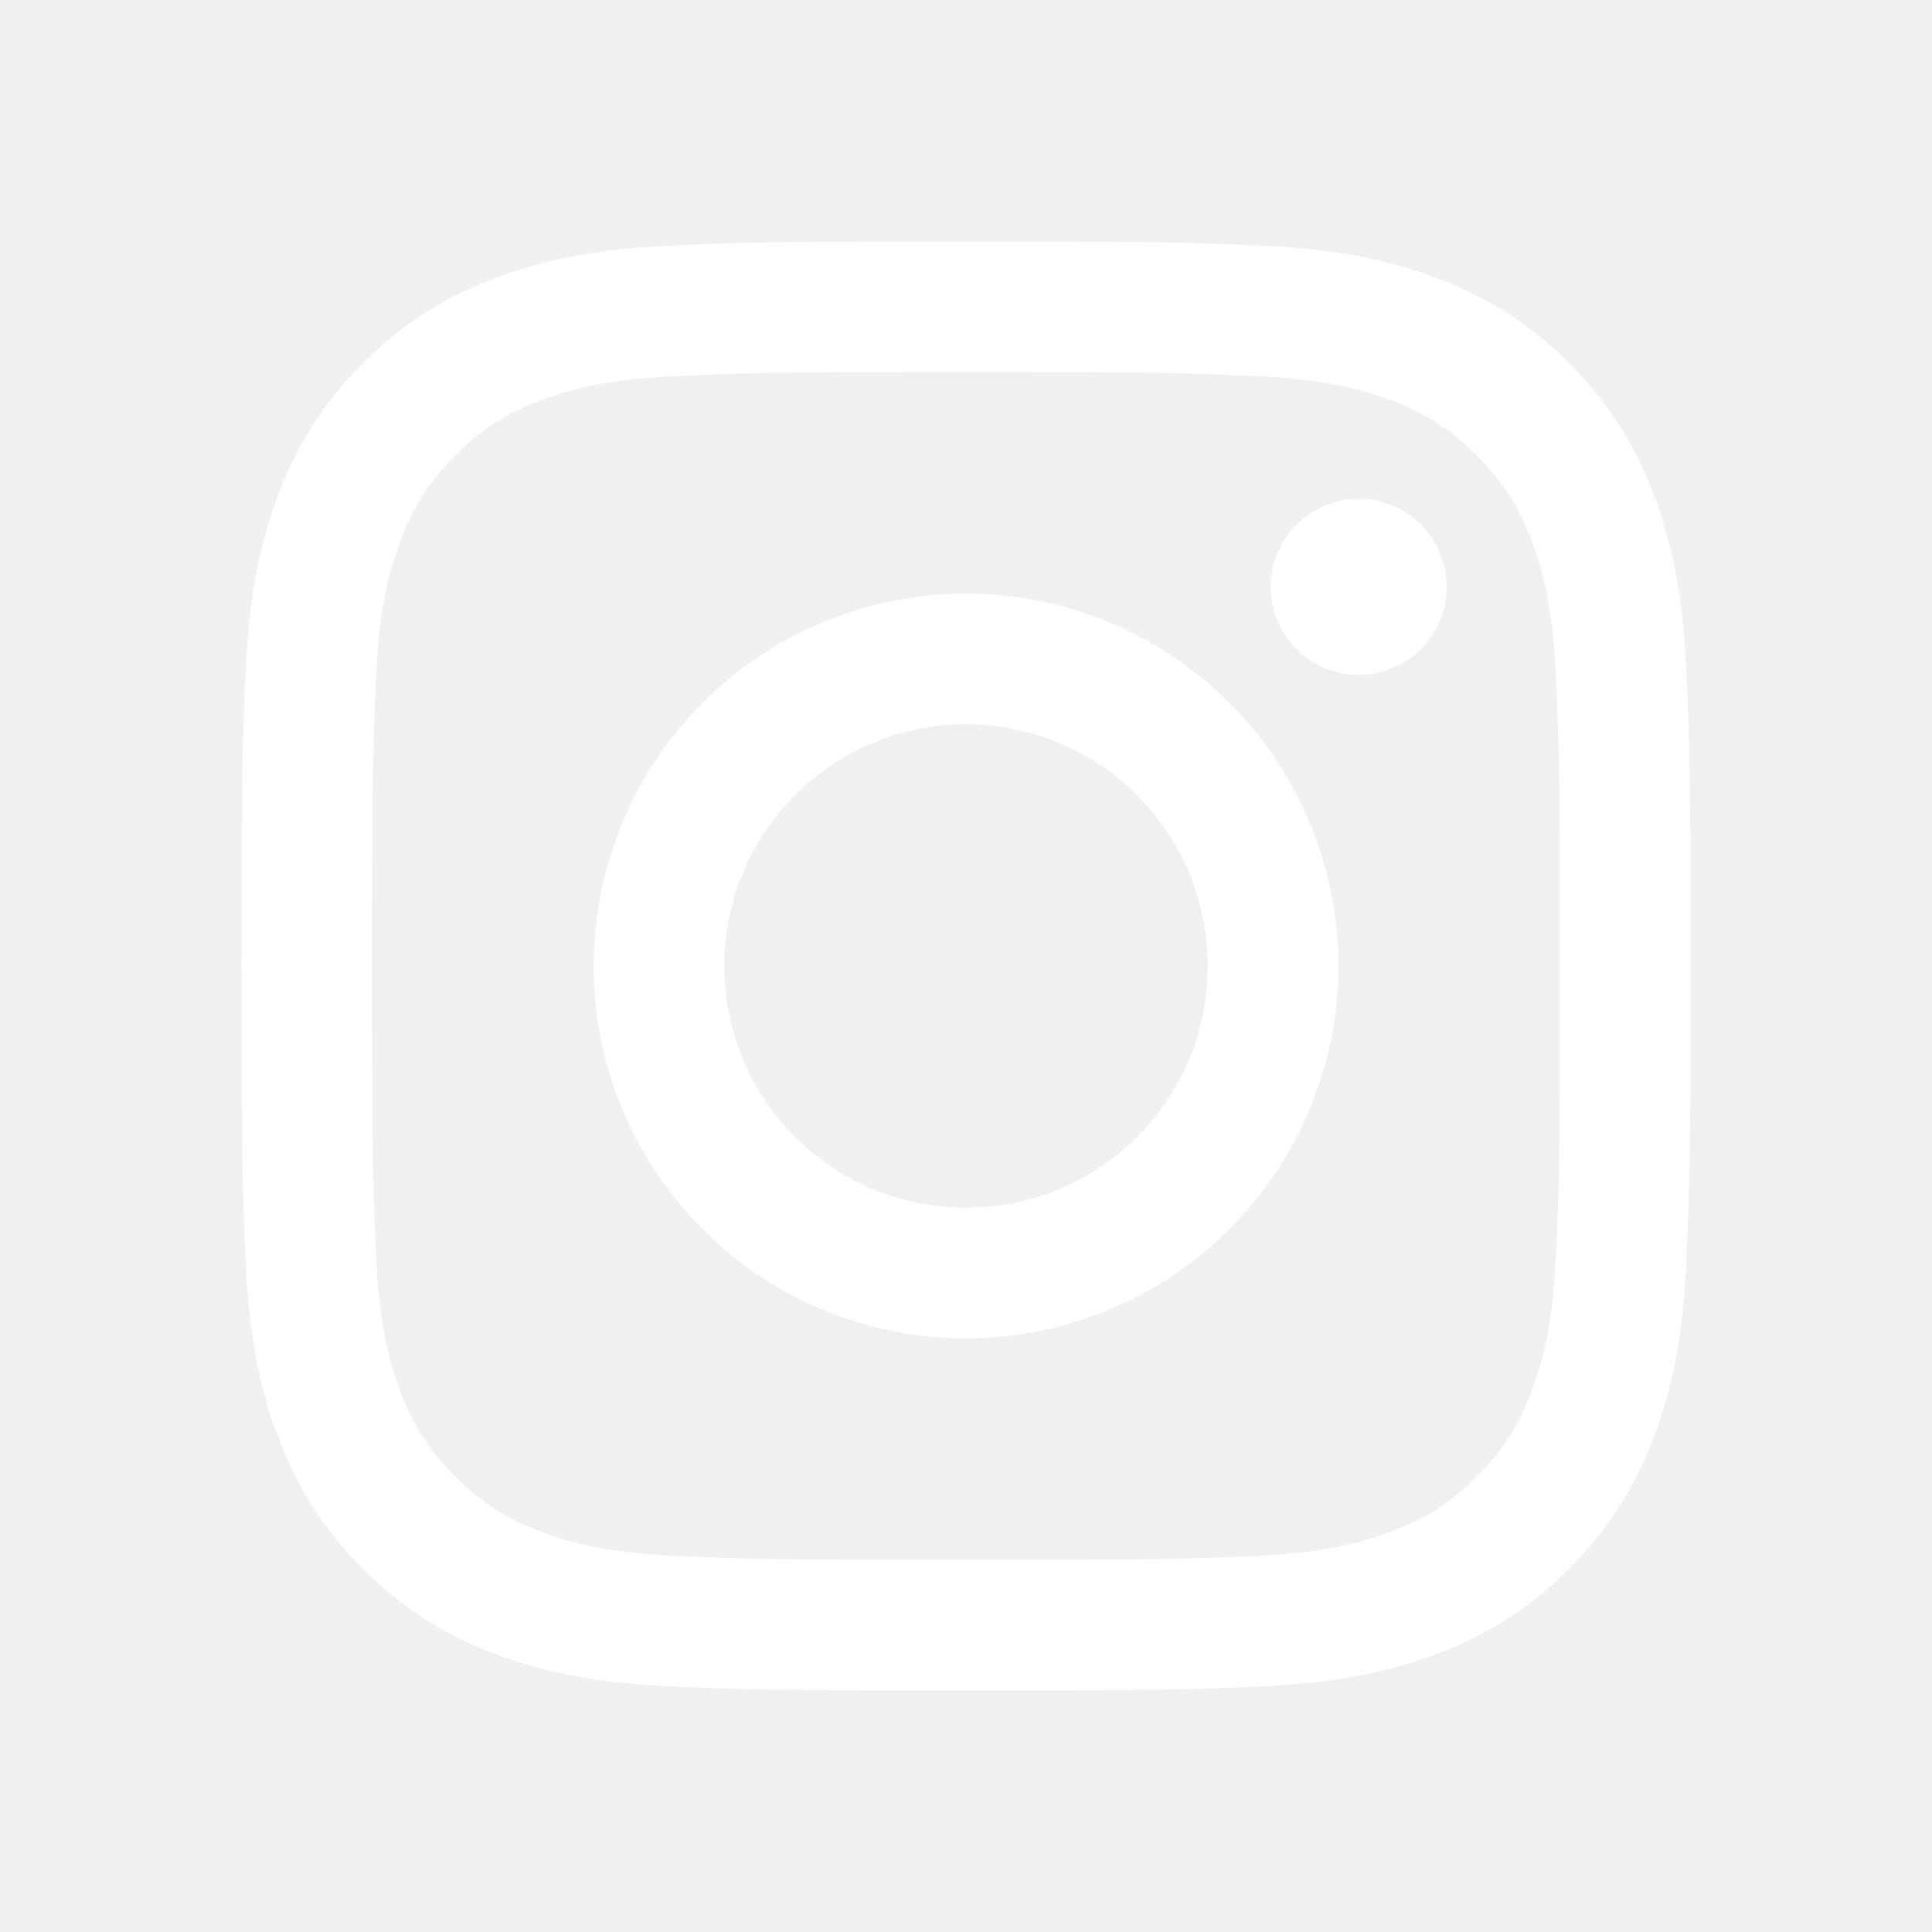
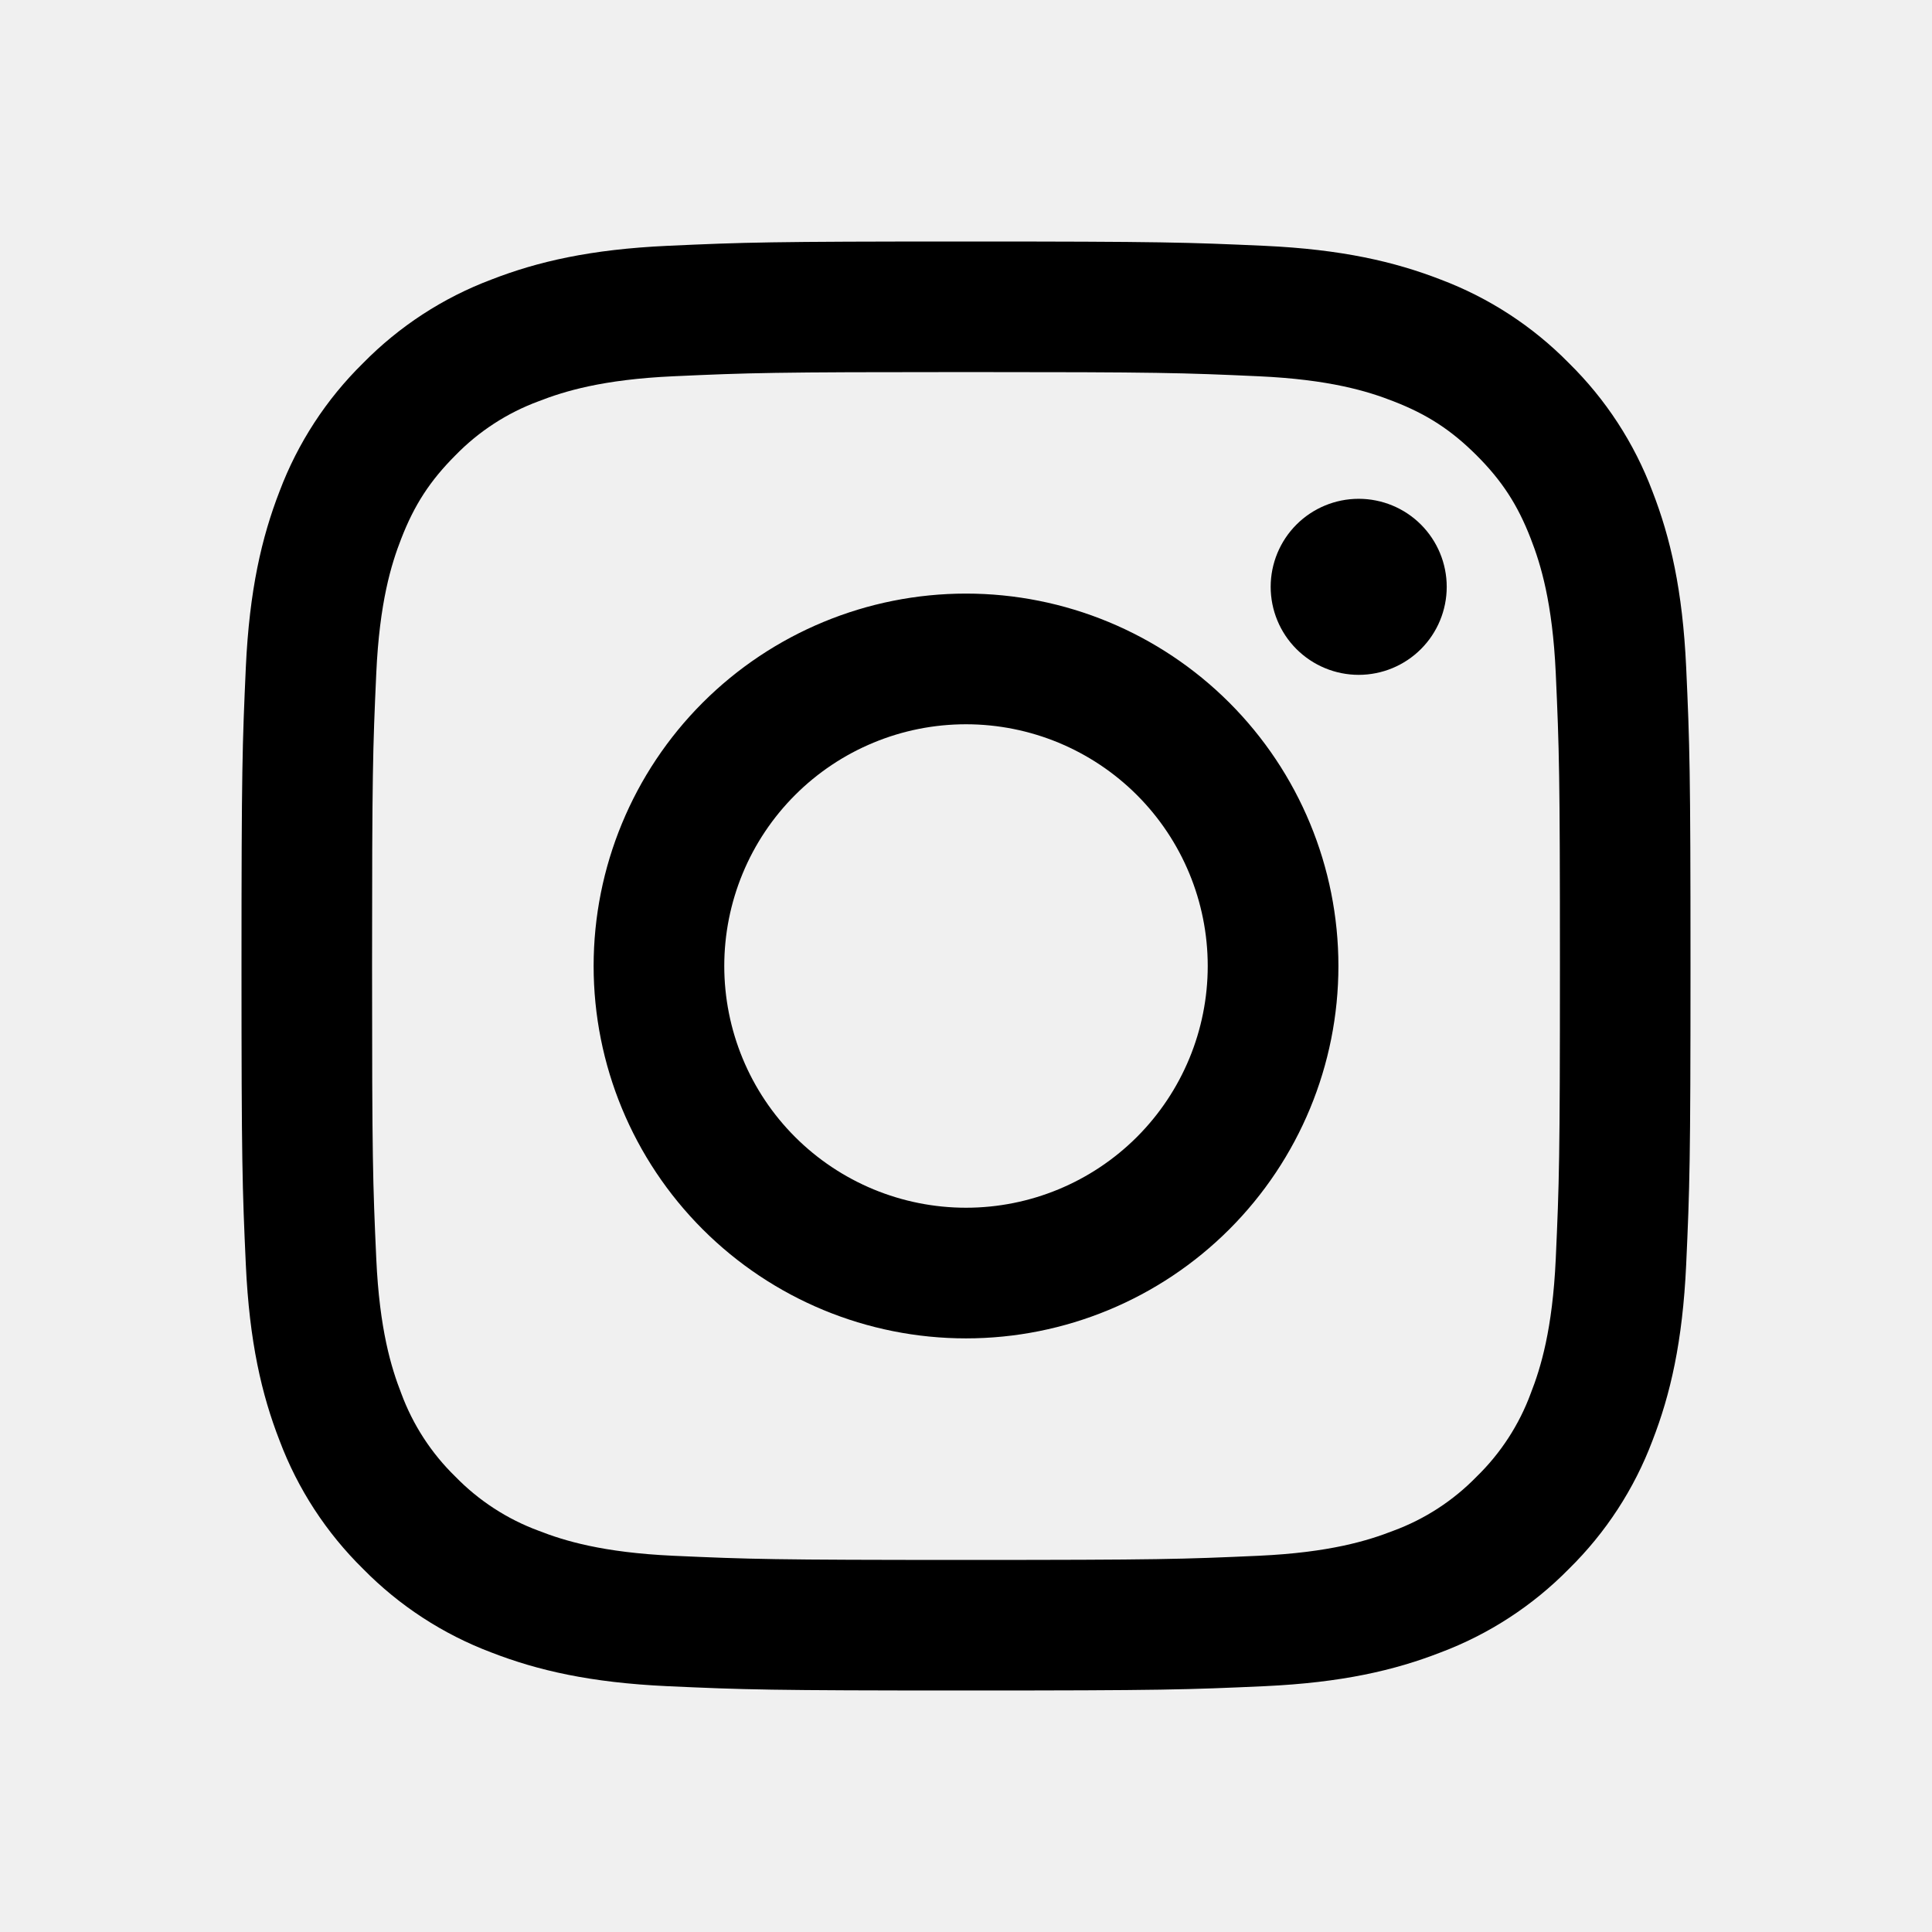
<svg xmlns="http://www.w3.org/2000/svg" width="50" height="50" viewBox="0 0 50 50" fill="none">
-   <path fill-rule="evenodd" clip-rule="evenodd" d="M25 6.25C19.907 6.25 19.27 6.271 17.27 6.362C15.274 6.454 13.91 6.771 12.717 7.235C11.467 7.705 10.334 8.443 9.396 9.398C8.443 10.334 7.705 11.467 7.234 12.717C6.772 13.91 6.454 15.275 6.362 17.271C6.272 19.27 6.25 19.906 6.25 25C6.25 30.094 6.271 30.73 6.362 32.73C6.454 34.726 6.771 36.09 7.235 37.282C7.705 38.532 8.443 39.666 9.398 40.604C10.334 41.557 11.467 42.295 12.717 42.766C13.91 43.229 15.274 43.546 17.27 43.638C19.27 43.729 19.907 43.75 25 43.75C30.093 43.75 30.73 43.729 32.73 43.638C34.726 43.546 36.09 43.229 37.282 42.765C38.532 42.295 39.666 41.557 40.604 40.602C41.557 39.666 42.295 38.533 42.766 37.282C43.229 36.09 43.546 34.726 43.638 32.73C43.729 30.73 43.75 30.093 43.75 25C43.75 19.907 43.729 19.27 43.638 17.27C43.546 15.274 43.229 13.91 42.765 12.717C42.294 11.466 41.556 10.333 40.602 9.396C39.666 8.443 38.533 7.705 37.282 7.234C36.09 6.772 34.725 6.454 32.729 6.362C30.73 6.272 30.094 6.25 25 6.25ZM25 9.629C30.006 9.629 30.6 9.648 32.578 9.738C34.405 9.821 35.398 10.125 36.059 10.384C36.934 10.723 37.559 11.13 38.215 11.785C38.871 12.441 39.278 13.066 39.616 13.941C39.874 14.602 40.179 15.595 40.263 17.422C40.352 19.4 40.371 19.994 40.371 25C40.371 30.006 40.352 30.6 40.263 32.578C40.179 34.405 39.875 35.398 39.616 36.059C39.316 36.873 38.837 37.61 38.215 38.215C37.61 38.837 36.873 39.316 36.059 39.616C35.398 39.874 34.405 40.179 32.578 40.263C30.6 40.352 30.008 40.371 25 40.371C19.992 40.371 19.4 40.352 17.422 40.263C15.595 40.179 14.602 39.875 13.941 39.616C13.127 39.316 12.39 38.837 11.785 38.215C11.163 37.61 10.684 36.873 10.384 36.059C10.126 35.398 9.821 34.405 9.738 32.578C9.648 30.6 9.629 30.006 9.629 25C9.629 19.994 9.648 19.4 9.738 17.422C9.821 15.595 10.125 14.602 10.384 13.941C10.723 13.066 11.13 12.441 11.785 11.785C12.39 11.163 13.127 10.684 13.941 10.384C14.602 10.126 15.595 9.821 17.422 9.738C19.4 9.648 19.994 9.629 25 9.629Z" fill="white" />
-   <path fill-rule="evenodd" clip-rule="evenodd" d="M25 31.256C24.178 31.256 23.365 31.094 22.606 30.78C21.847 30.465 21.157 30.005 20.576 29.424C19.995 28.843 19.534 28.153 19.22 27.394C18.906 26.635 18.744 25.821 18.744 25C18.744 24.178 18.906 23.365 19.22 22.606C19.534 21.847 19.995 21.157 20.576 20.576C21.157 19.995 21.847 19.534 22.606 19.22C23.365 18.905 24.178 18.744 25 18.744C26.659 18.744 28.25 19.403 29.424 20.576C30.597 21.749 31.256 23.34 31.256 25C31.256 26.659 30.597 28.25 29.424 29.424C28.25 30.597 26.659 31.256 25 31.256ZM25 15.362C22.444 15.362 19.993 16.378 18.185 18.185C16.378 19.992 15.363 22.444 15.363 25C15.363 27.556 16.378 30.007 18.185 31.814C19.993 33.622 22.444 34.637 25 34.637C27.556 34.637 30.007 33.622 31.815 31.814C33.622 30.007 34.638 27.556 34.638 25C34.638 22.444 33.622 19.992 31.815 18.185C30.007 16.378 27.556 15.362 25 15.362ZM37.441 15.187C37.441 15.791 37.201 16.371 36.774 16.798C36.347 17.225 35.767 17.465 35.163 17.465C34.559 17.465 33.98 17.225 33.552 16.798C33.125 16.371 32.885 15.791 32.885 15.187C32.885 14.583 33.125 14.004 33.552 13.576C33.98 13.149 34.559 12.909 35.163 12.909C35.767 12.909 36.347 13.149 36.774 13.576C37.201 14.004 37.441 14.583 37.441 15.187Z" fill="white" />
+   <path fill-rule="evenodd" clip-rule="evenodd" d="M25 6.25C19.907 6.25 19.27 6.271 17.27 6.362C15.274 6.454 13.91 6.771 12.717 7.235C11.467 7.705 10.334 8.443 9.396 9.398C8.443 10.334 7.705 11.467 7.234 12.717C6.772 13.91 6.454 15.275 6.362 17.271C6.272 19.27 6.25 19.906 6.25 25C6.25 30.094 6.271 30.73 6.362 32.73C6.454 34.726 6.771 36.09 7.235 37.282C7.705 38.532 8.443 39.666 9.398 40.604C10.334 41.557 11.467 42.295 12.717 42.766C13.91 43.229 15.274 43.546 17.27 43.638C19.27 43.729 19.907 43.75 25 43.75C30.093 43.75 30.73 43.729 32.73 43.638C34.726 43.546 36.09 43.229 37.282 42.765C38.532 42.295 39.666 41.557 40.604 40.602C41.557 39.666 42.295 38.533 42.766 37.282C43.229 36.09 43.546 34.726 43.638 32.73C43.729 30.73 43.75 30.093 43.75 25C43.75 19.907 43.729 19.27 43.638 17.27C43.546 15.274 43.229 13.91 42.765 12.717C42.294 11.466 41.556 10.333 40.602 9.396C39.666 8.443 38.533 7.705 37.282 7.234C36.09 6.772 34.725 6.454 32.729 6.362C30.73 6.272 30.094 6.25 25 6.25ZM25 9.629C30.006 9.629 30.6 9.648 32.578 9.738C34.405 9.821 35.398 10.125 36.059 10.384C36.934 10.723 37.559 11.13 38.215 11.785C38.871 12.441 39.278 13.066 39.616 13.941C39.874 14.602 40.179 15.595 40.263 17.422C40.352 19.4 40.371 19.994 40.371 25C40.371 30.006 40.352 30.6 40.263 32.578C40.179 34.405 39.875 35.398 39.616 36.059C39.316 36.873 38.837 37.61 38.215 38.215C37.61 38.837 36.873 39.316 36.059 39.616C35.398 39.874 34.405 40.179 32.578 40.263C30.6 40.352 30.008 40.371 25 40.371C19.992 40.371 19.4 40.352 17.422 40.263C15.595 40.179 14.602 39.875 13.941 39.616C13.127 39.316 12.39 38.837 11.785 38.215C11.163 37.61 10.684 36.873 10.384 36.059C10.126 35.398 9.821 34.405 9.738 32.578C9.648 30.6 9.629 30.006 9.629 25C9.629 19.994 9.648 19.4 9.738 17.422C9.821 15.595 10.125 14.602 10.384 13.941C10.723 13.066 11.13 12.441 11.785 11.785C12.39 11.163 13.127 10.684 13.941 10.384C14.602 10.126 15.595 9.821 17.422 9.738C19.4 9.648 19.994 9.629 25 9.629Z" fill="black" />
+   <path fill-rule="evenodd" clip-rule="evenodd" d="M25 31.256C24.178 31.256 23.365 31.094 22.606 30.78C21.847 30.465 21.157 30.005 20.576 29.424C19.995 28.843 19.534 28.153 19.22 27.394C18.906 26.635 18.744 25.821 18.744 25C18.744 24.178 18.906 23.365 19.22 22.606C19.534 21.847 19.995 21.157 20.576 20.576C21.157 19.995 21.847 19.534 22.606 19.22C23.365 18.905 24.178 18.744 25 18.744C26.659 18.744 28.25 19.403 29.424 20.576C30.597 21.749 31.256 23.34 31.256 25C31.256 26.659 30.597 28.25 29.424 29.424C28.25 30.597 26.659 31.256 25 31.256ZM25 15.362C22.444 15.362 19.993 16.378 18.185 18.185C16.378 19.992 15.363 22.444 15.363 25C15.363 27.556 16.378 30.007 18.185 31.814C19.993 33.622 22.444 34.637 25 34.637C27.556 34.637 30.007 33.622 31.815 31.814C33.622 30.007 34.638 27.556 34.638 25C34.638 22.444 33.622 19.992 31.815 18.185C30.007 16.378 27.556 15.362 25 15.362ZM37.441 15.187C37.441 15.791 37.201 16.371 36.774 16.798C36.347 17.225 35.767 17.465 35.163 17.465C34.559 17.465 33.98 17.225 33.552 16.798C33.125 16.371 32.885 15.791 32.885 15.187C32.885 14.583 33.125 14.004 33.552 13.576C33.98 13.149 34.559 12.909 35.163 12.909C35.767 12.909 36.347 13.149 36.774 13.576C37.201 14.004 37.441 14.583 37.441 15.187Z" fill="black" />
</svg>
